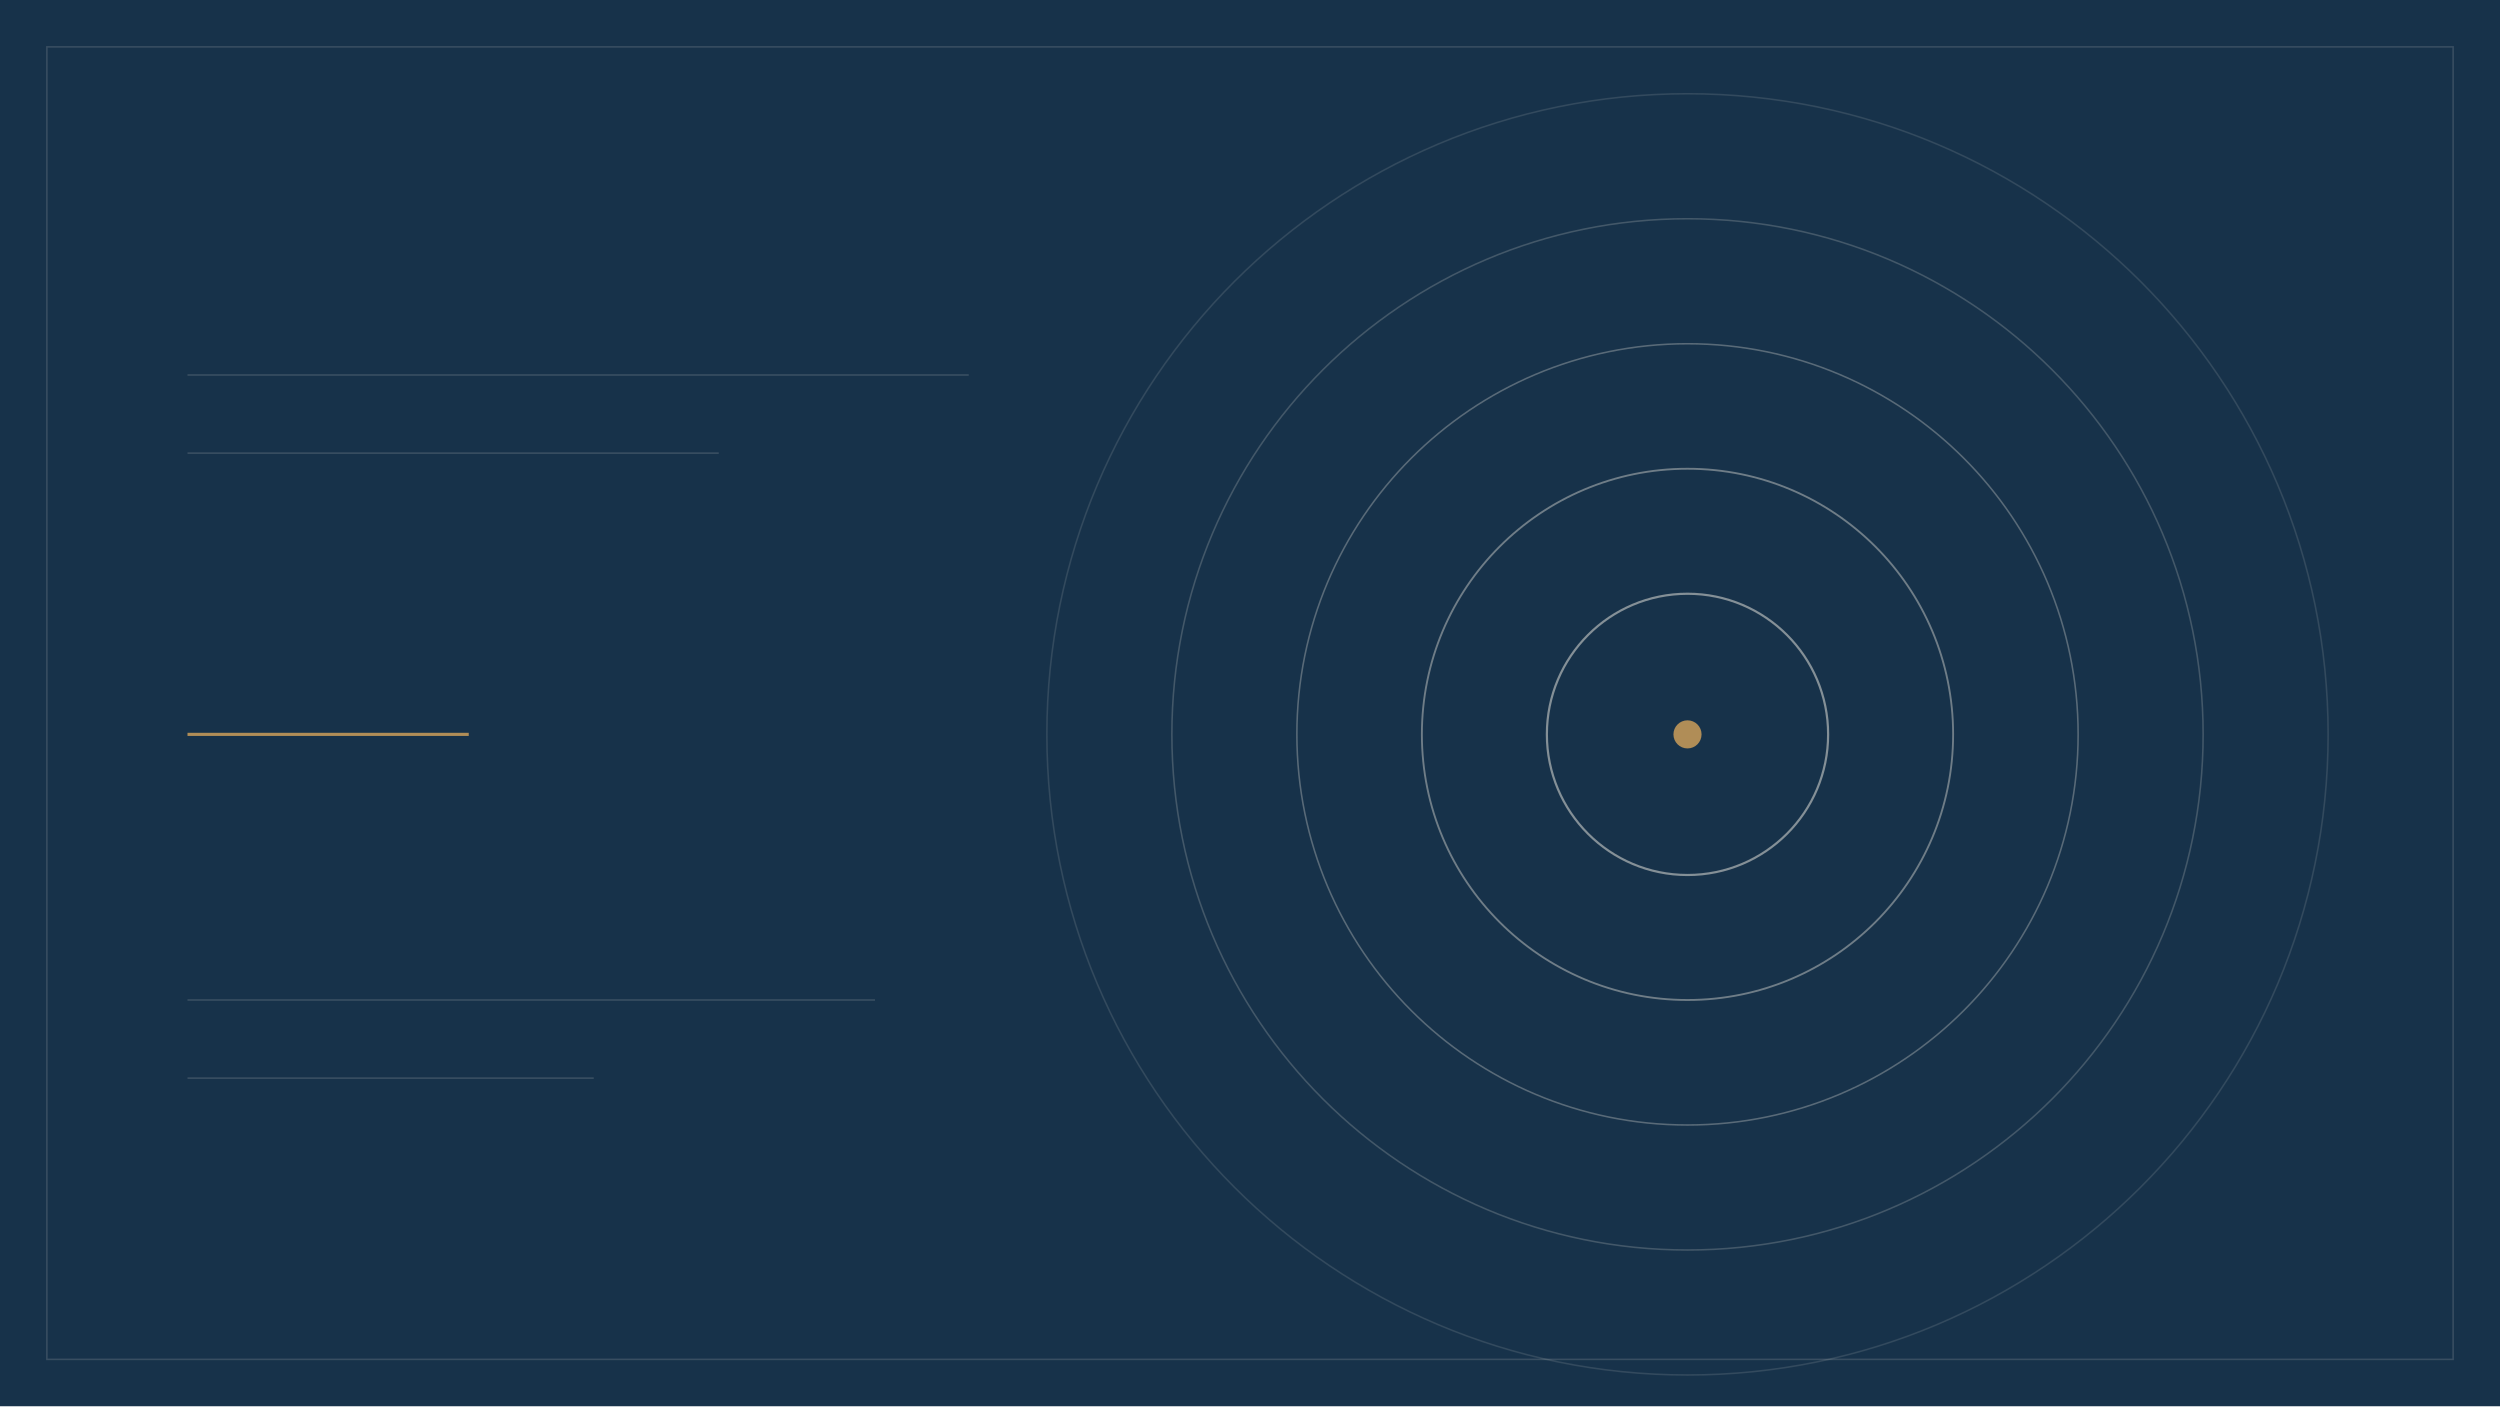
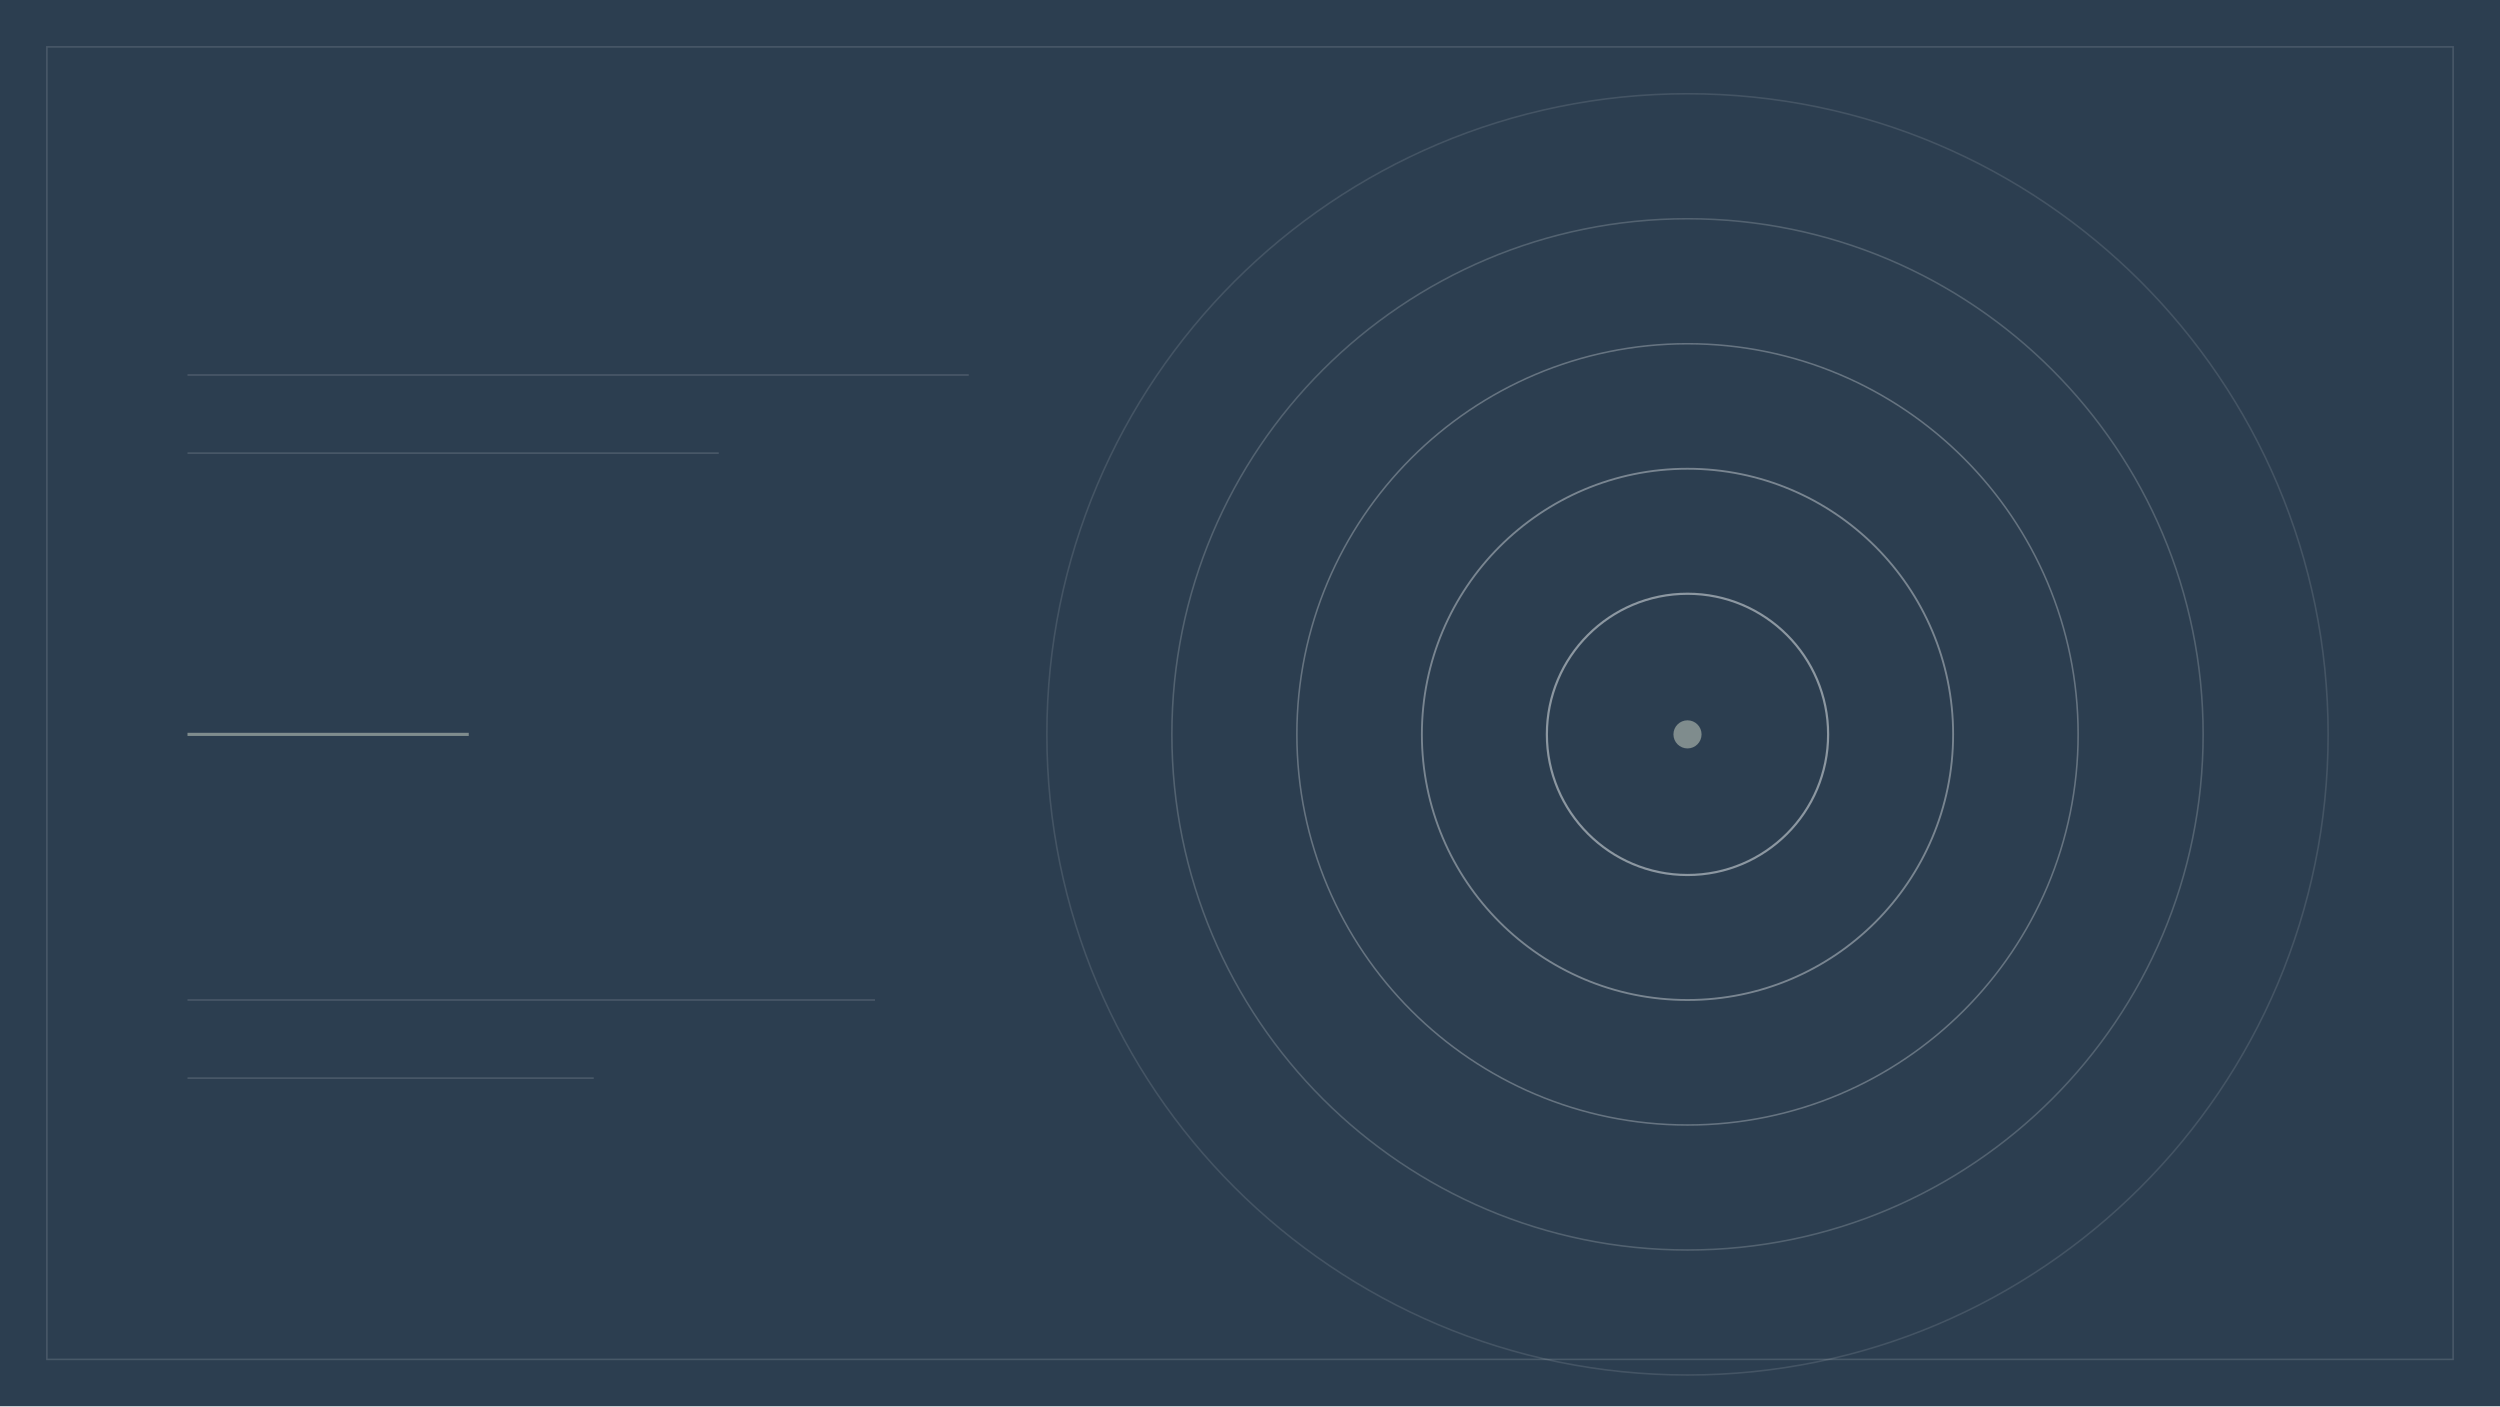
<svg xmlns="http://www.w3.org/2000/svg" viewBox="0 0 1600 900" width="1600" height="900">
-   <rect width="1600" height="900" fill="#17324a" />
-   <g fill="none" stroke="#f2ede3" opacity="0.5">
+   <rect width="1600" height="900" fill="#2c3e50" />
+   <g fill="none" stroke="#ecf0f1" opacity="0.5">
    <circle cx="1080" cy="470" r="90" stroke-width="1.4" />
    <circle cx="1080" cy="470" r="170" stroke-width="1.2" opacity="0.8" />
    <circle cx="1080" cy="470" r="250" stroke-width="1" opacity="0.6" />
    <circle cx="1080" cy="470" r="330" stroke-width="1" opacity="0.4" />
    <circle cx="1080" cy="470" r="410" stroke-width="1" opacity="0.25" />
  </g>
-   <circle cx="1080" cy="470" r="9" fill="#b08d57" />
-   <g stroke="#f2ede3" stroke-width="1" opacity="0.16">
+   <circle cx="1080" cy="470" r="9" fill="#7f8c8d" />
+   <g stroke="#ecf0f1" stroke-width="1" opacity="0.16">
    <line x1="120" y1="240" x2="620" y2="240" />
    <line x1="120" y1="290" x2="460" y2="290" />
    <line x1="120" y1="640" x2="560" y2="640" />
    <line x1="120" y1="690" x2="380" y2="690" />
  </g>
-   <line x1="120" y1="470" x2="300" y2="470" stroke="#b08d57" stroke-width="2" />
-   <rect x="30" y="30" width="1540" height="840" fill="none" stroke="#f2ede3" stroke-width="1" opacity="0.15" />
+   <line x1="120" y1="470" x2="300" y2="470" stroke="#7f8c8d" stroke-width="2" />
+   <rect x="30" y="30" width="1540" height="840" fill="none" stroke="#ecf0f1" stroke-width="1" opacity="0.15" />
</svg>
